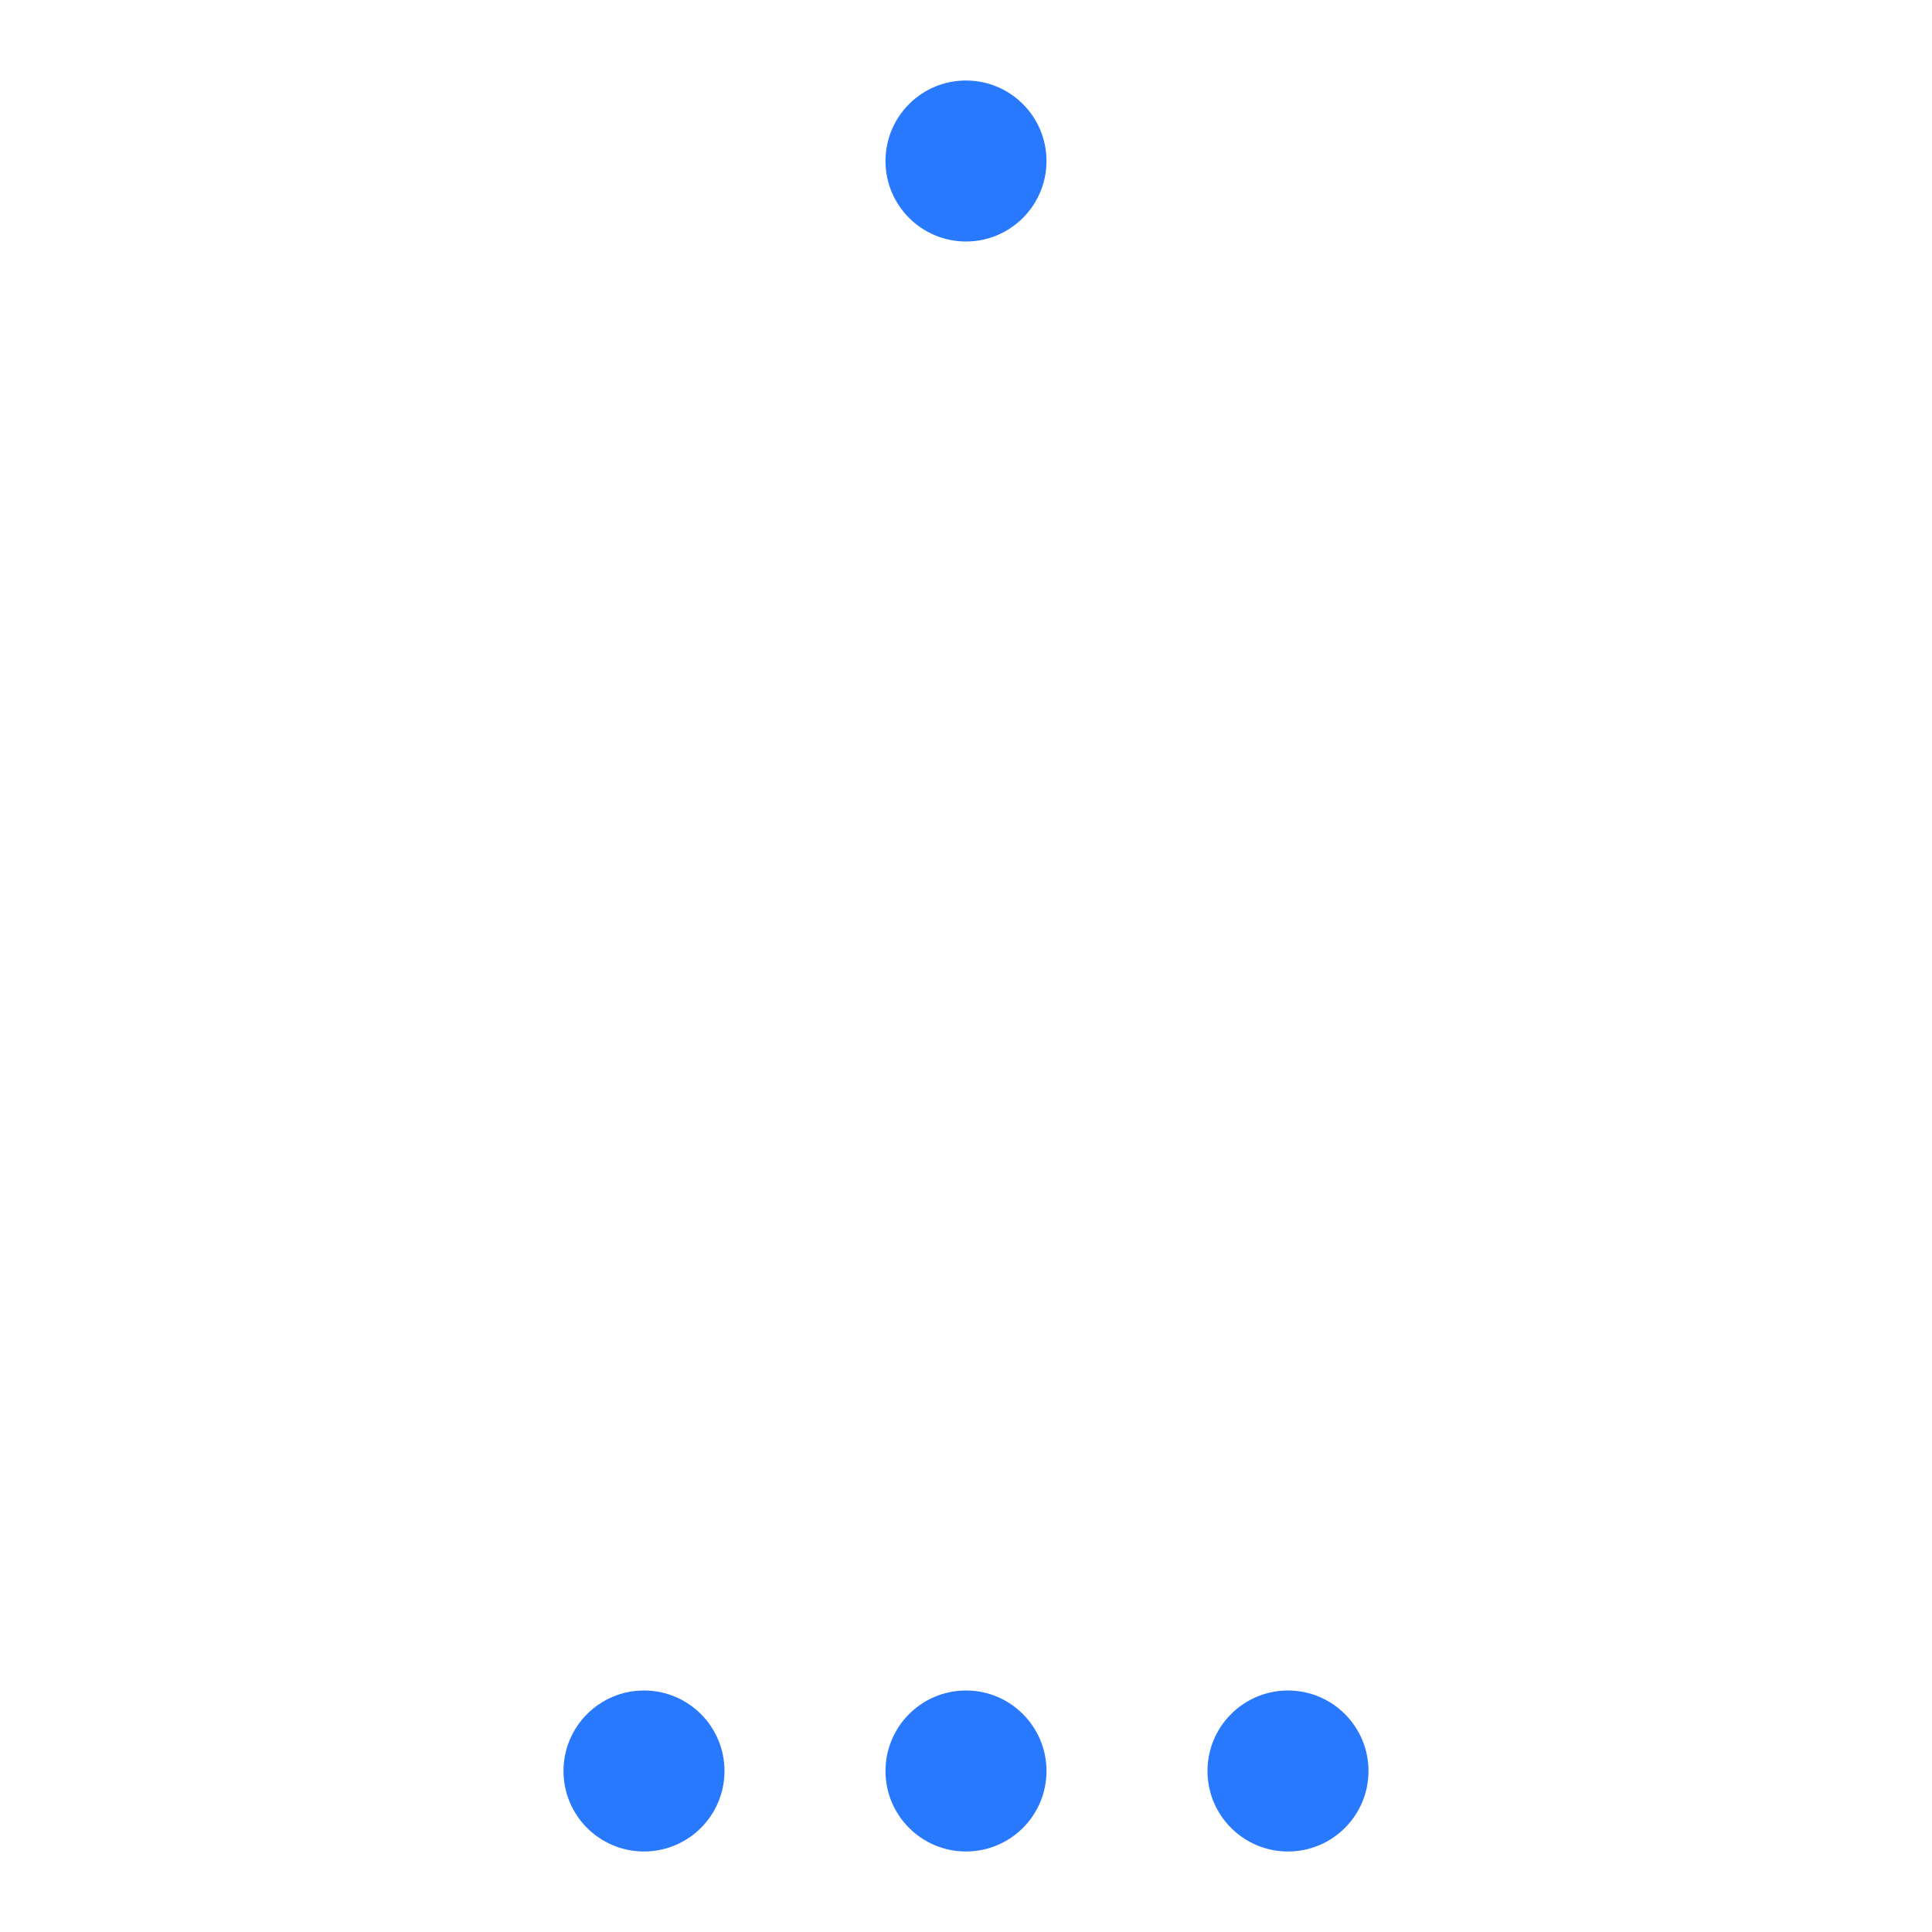
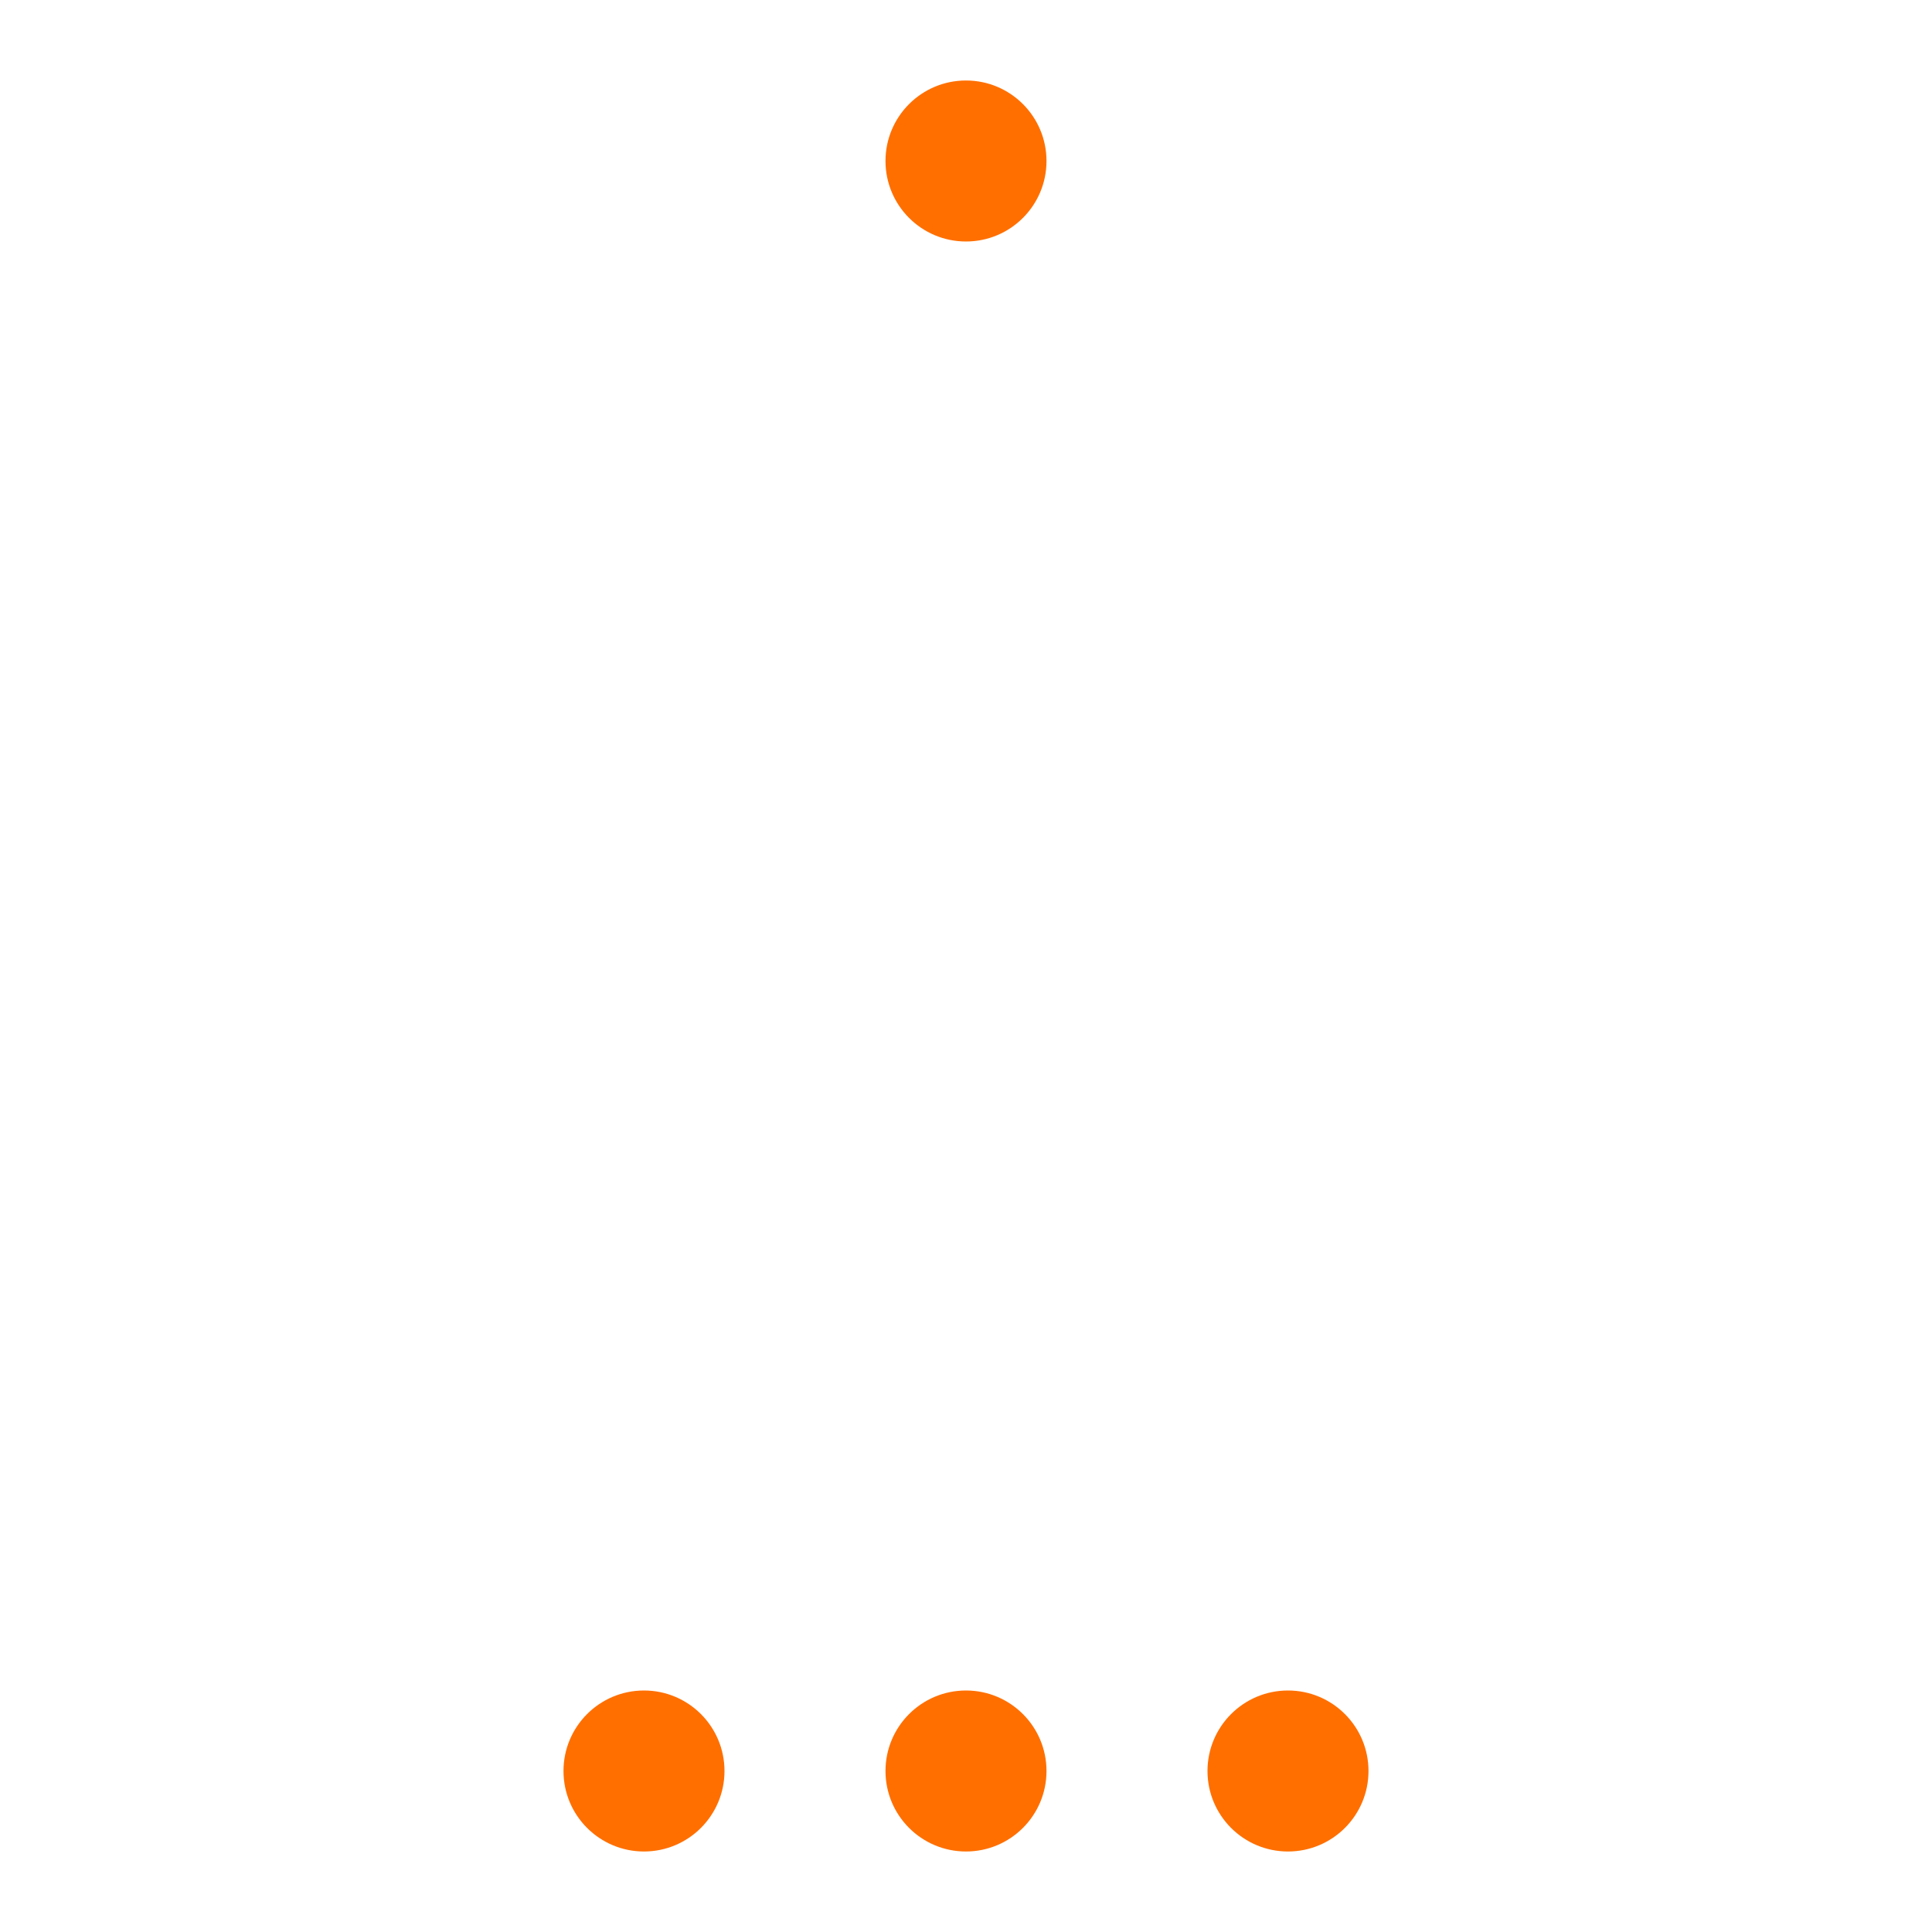
<svg xmlns="http://www.w3.org/2000/svg" xmlns:xlink="http://www.w3.org/1999/xlink" width="72" height="72" viewBox="0 0 72 72" id="svg2" version="1.1">
  <defs id="defs4" />
  <g id="layer1" transform="translate(0,-980.3622)">
    <g id="g4142" transform="matrix(0,-1,1,0,-980.3622,1052.362)">
      <rect y="980.362" x="0" height="72" width="72" id="rect4140" style="fill:none;stroke:none" />
-       <circle style="opacity:1;fill:#2979FF;fill-opacity:1;stroke:none" id="path4145" cx="6" cy="1004.362" r="3" />
+       <circle style="opacity:1;fill:#FF6F00;fill-opacity:1;stroke:none" id="path4145" cx="6" cy="1004.362" r="3" />
      <use x="0" y="0" xlink:href="#path4145" id="use4231" transform="translate(0,12)" width="100%" height="100%" />
      <use x="0" y="0" xlink:href="#path4145" id="use4261" transform="translate(0,24)" width="100%" height="100%" />
      <use x="0" y="0" xlink:href="#path4145" id="use4139" transform="translate(60,12)" width="100%" height="100%" />
    </g>
  </g>
</svg>
